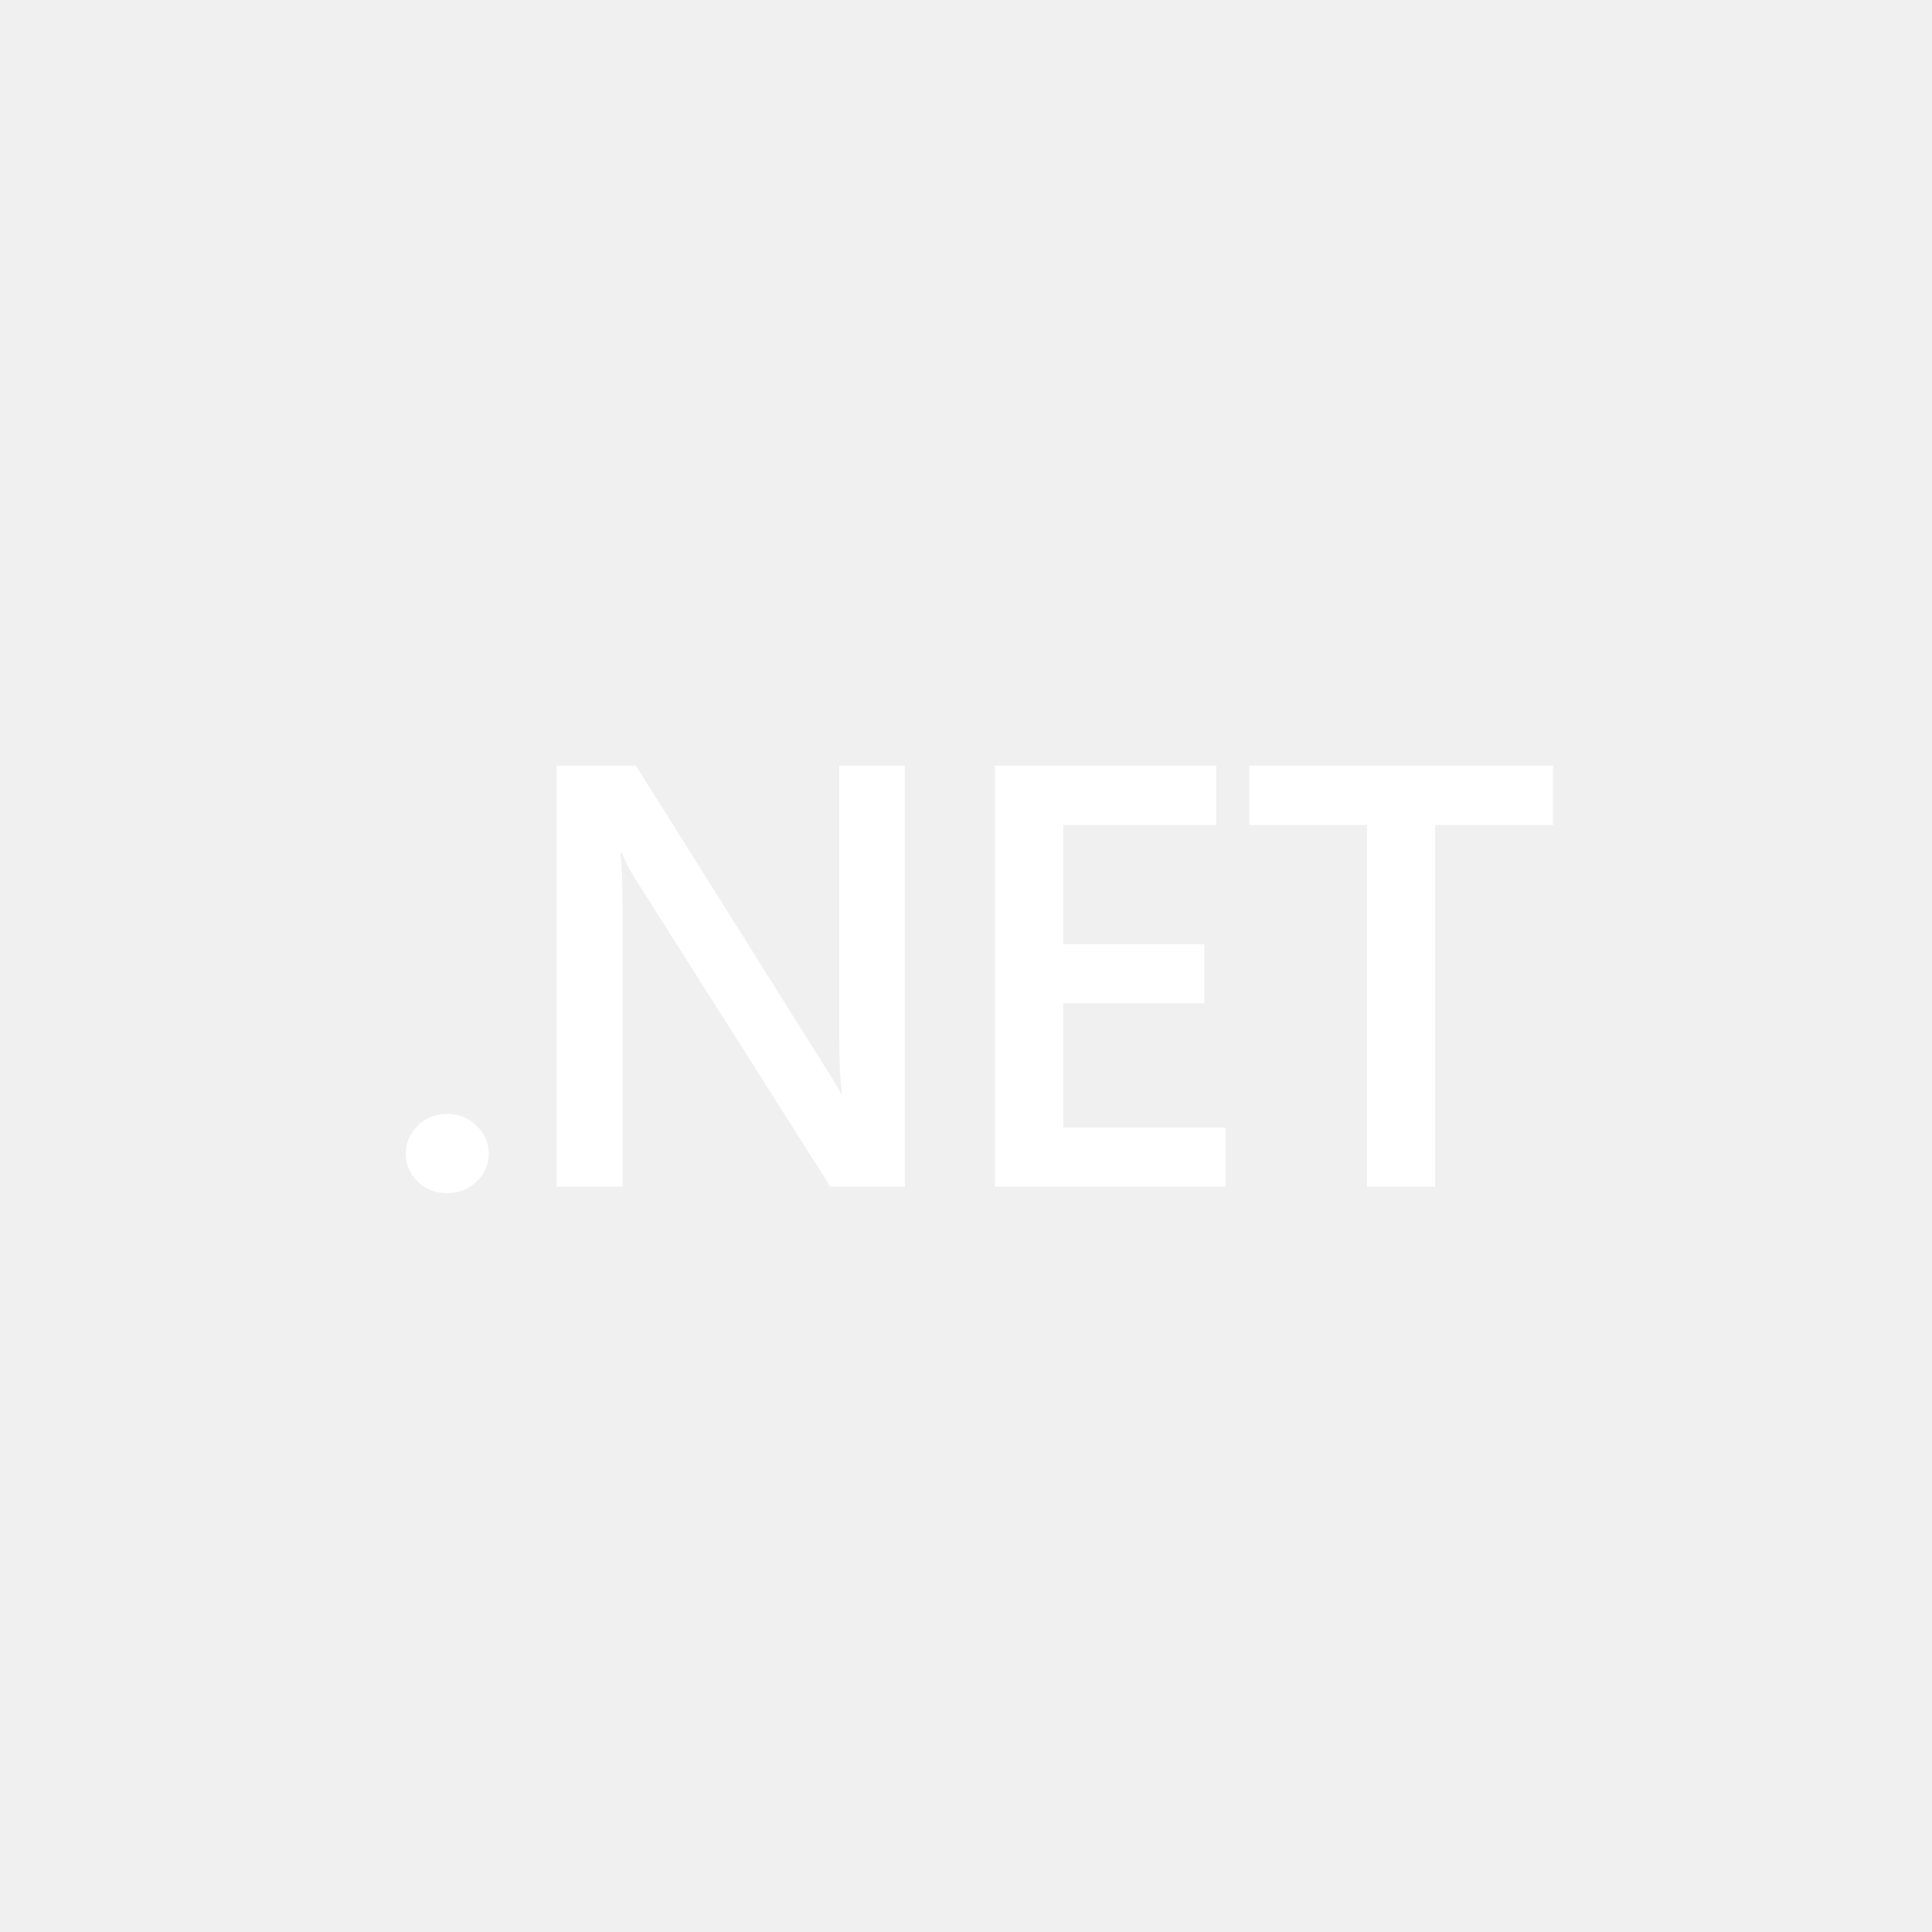
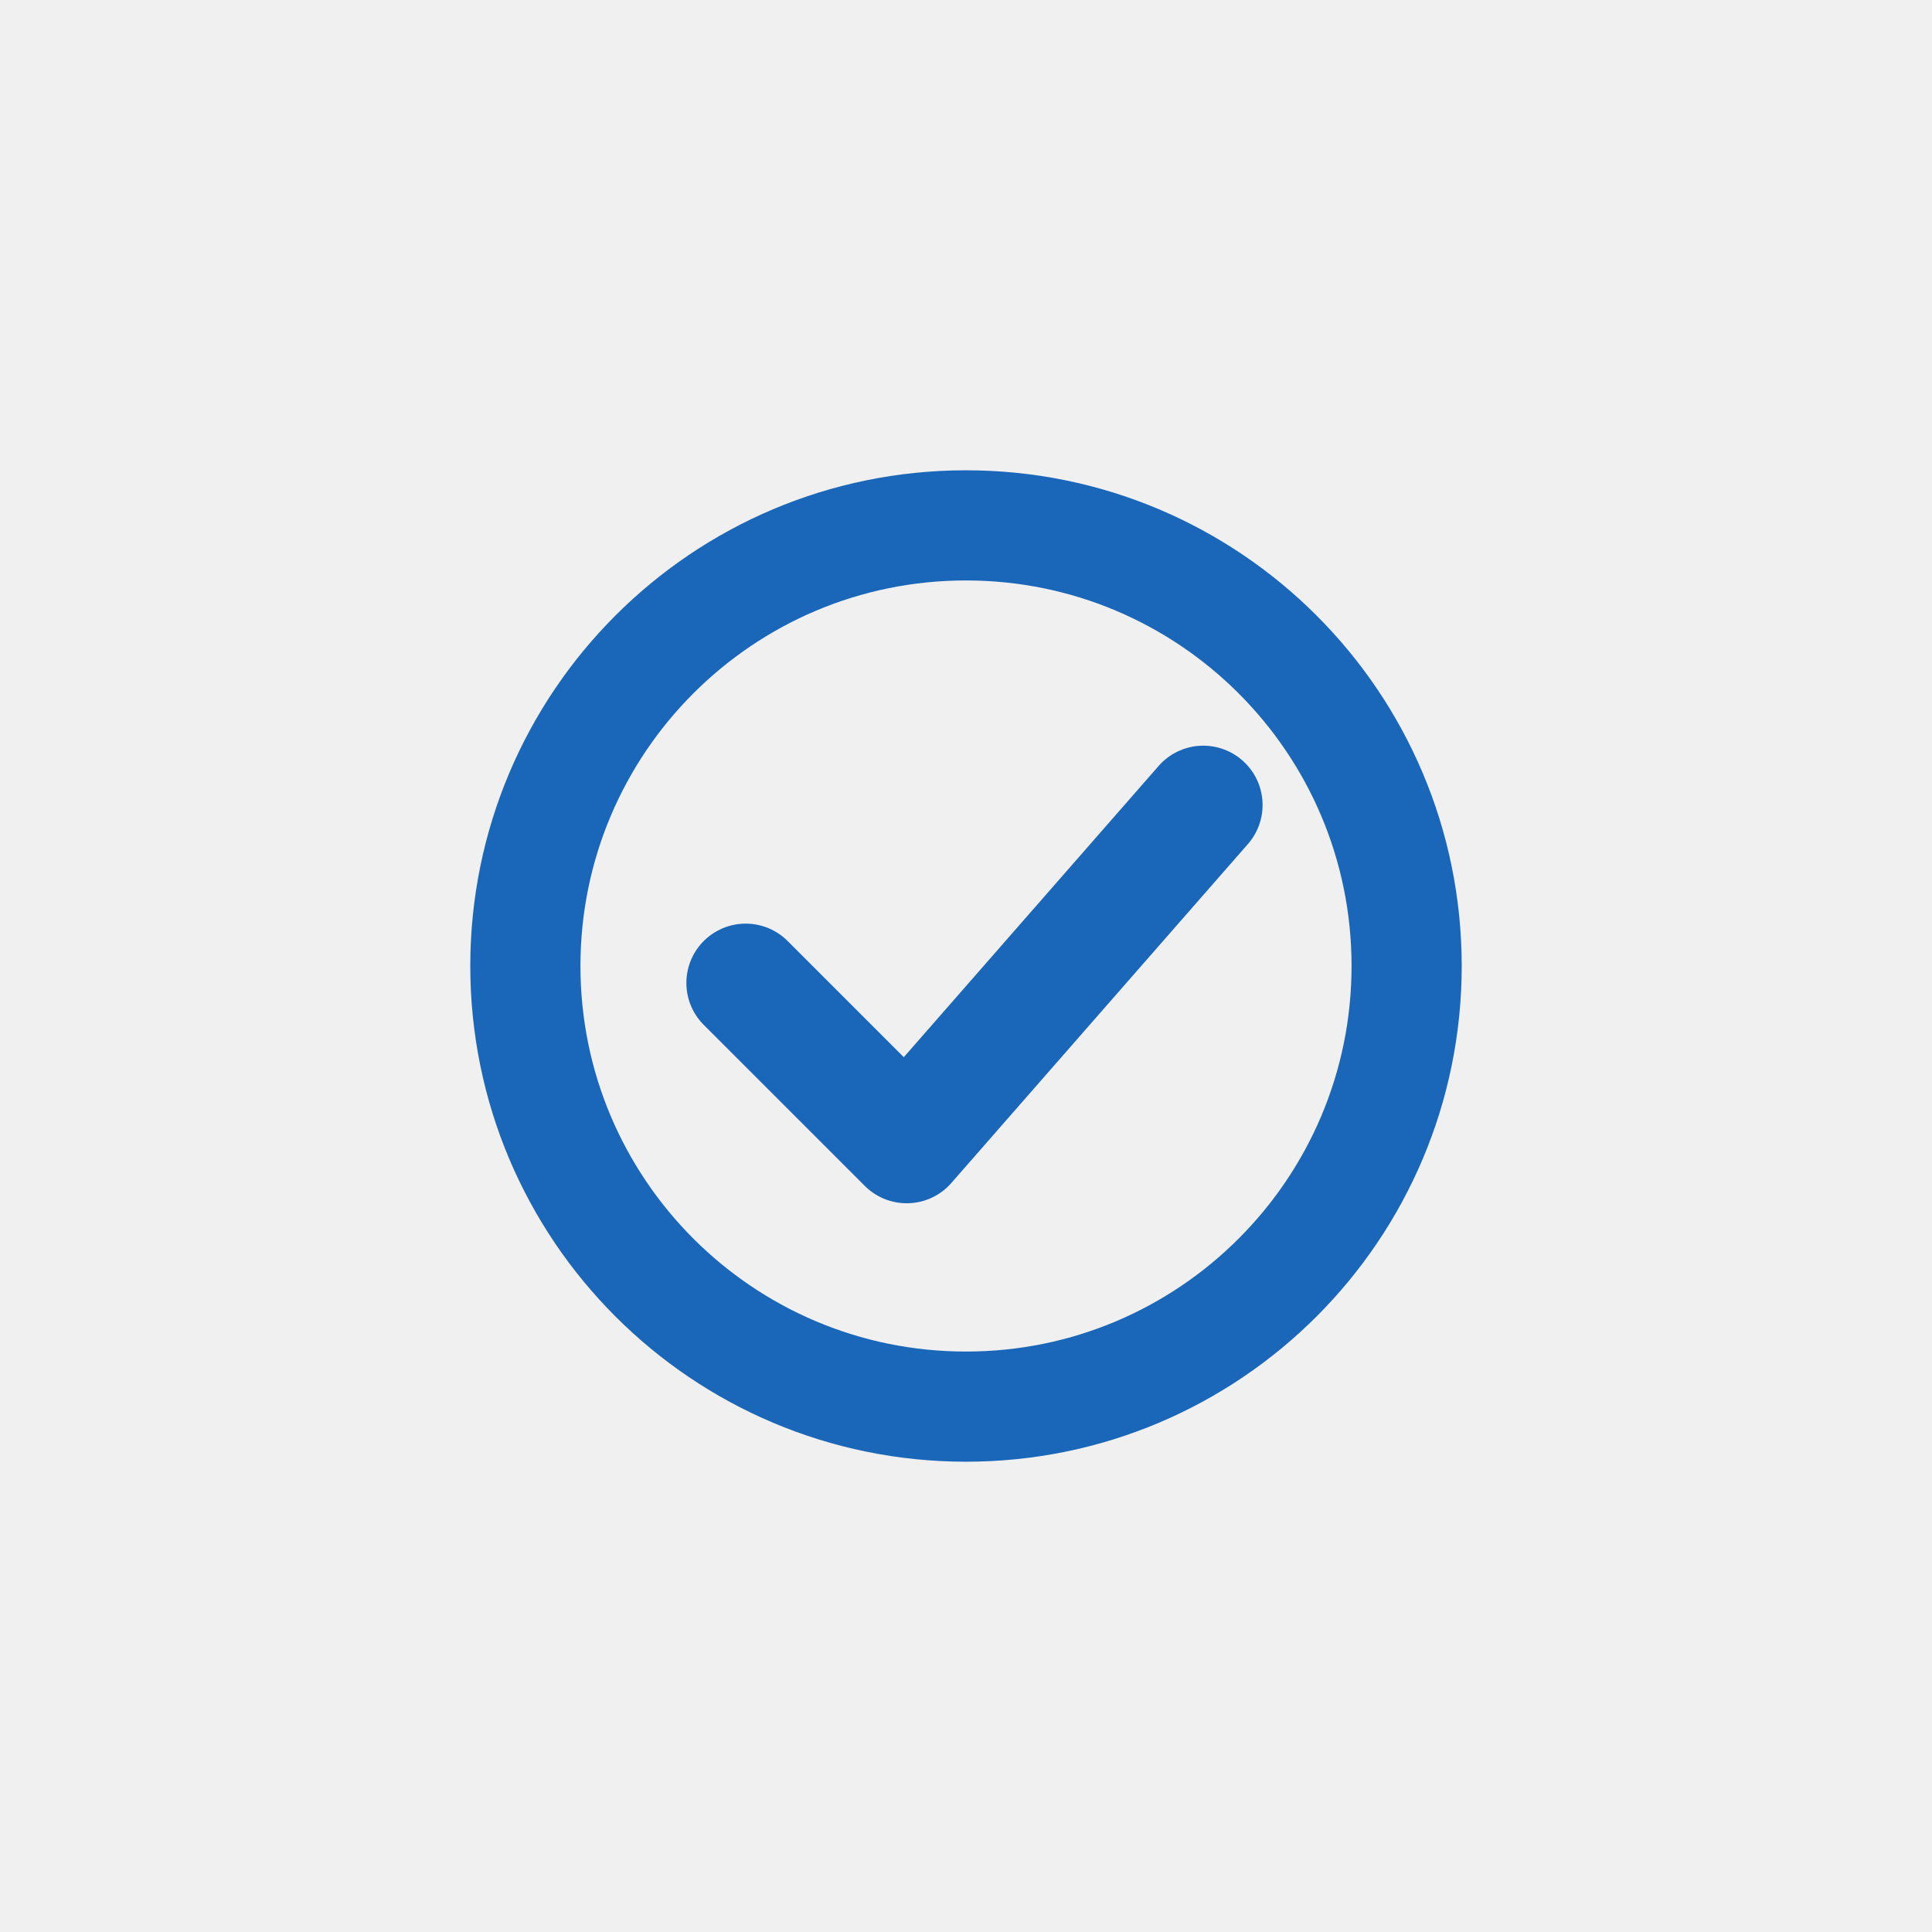
- <svg xmlns="http://www.w3.org/2000/svg" width="456" height="456" viewBox="0 0 456 456" version="1.1" xml:space="preserve" style="fill-rule:evenodd;clip-rule:evenodd;stroke-linejoin:round;stroke-miterlimit:2;">
-   <path d="m 105.5,281.609 c -2.703,0 -5.001,-0.9 -6.893,-2.702 -1.892,-1.848 -2.838,-4.042 -2.838,-6.582 0,-2.587 0.946,-4.804 2.838,-6.652 1.892,-1.848 4.19,-2.772 6.893,-2.772 2.748,0 5.068,0.924 6.96,2.772 1.937,1.848 2.906,4.064 2.906,6.652 0,2.54 -0.968,4.734 -2.906,6.582 -1.892,1.802 -4.212,2.702 -6.96,2.702 z" style="fill:#ffffff;fill-rule:nonzero;stroke-width:0.838" />
-   <path d="M 213.561,280.084 H 195.99 L 149.7,207.054 c -1.171,-1.848 -2.14,-3.765 -2.906,-5.751 h -0.406 c 0.361,2.125 0.541,6.675 0.541,13.65 v 65.132 h -15.543 v -99.36 h 18.719 l 44.737,71.298 c 1.892,2.957 3.109,4.989 3.649,6.098 h 0.27 c -0.45,-2.632 -0.676,-7.09 -0.676,-13.373 v -64.023 h 15.476 z" style="fill:#ffffff;fill-rule:nonzero;stroke-width:0.838" />
-   <path d="m 289.251,280.084 h -54.401 v -99.36 h 52.238 v 13.997 h -36.154 v 28.131 h 33.316 v 13.927 h -33.316 v 29.378 h 38.316 z" style="fill:#ffffff;fill-rule:nonzero;stroke-width:0.838" />
-   <path d="M 366.565,194.721 H 338.722 v 85.363 h -16.084 v -85.363 h -27.775 v -13.997 h 71.701 z" style="fill:#ffffff;fill-rule:nonzero;stroke-width:0.838" />
+ <svg xmlns="http://www.w3.org/2000/svg" width="456" height="456" viewBox="0 0 456 456" version="1.1">
+   <circle cx="228" cy="228" r="104" fill="none" stroke="#1A66B8" stroke-width="26" />
+   <path d="M176 232 L214 270 L284 190" fill="none" stroke="#1A66B8" stroke-width="28" stroke-linecap="round" stroke-linejoin="round" />
</svg>
